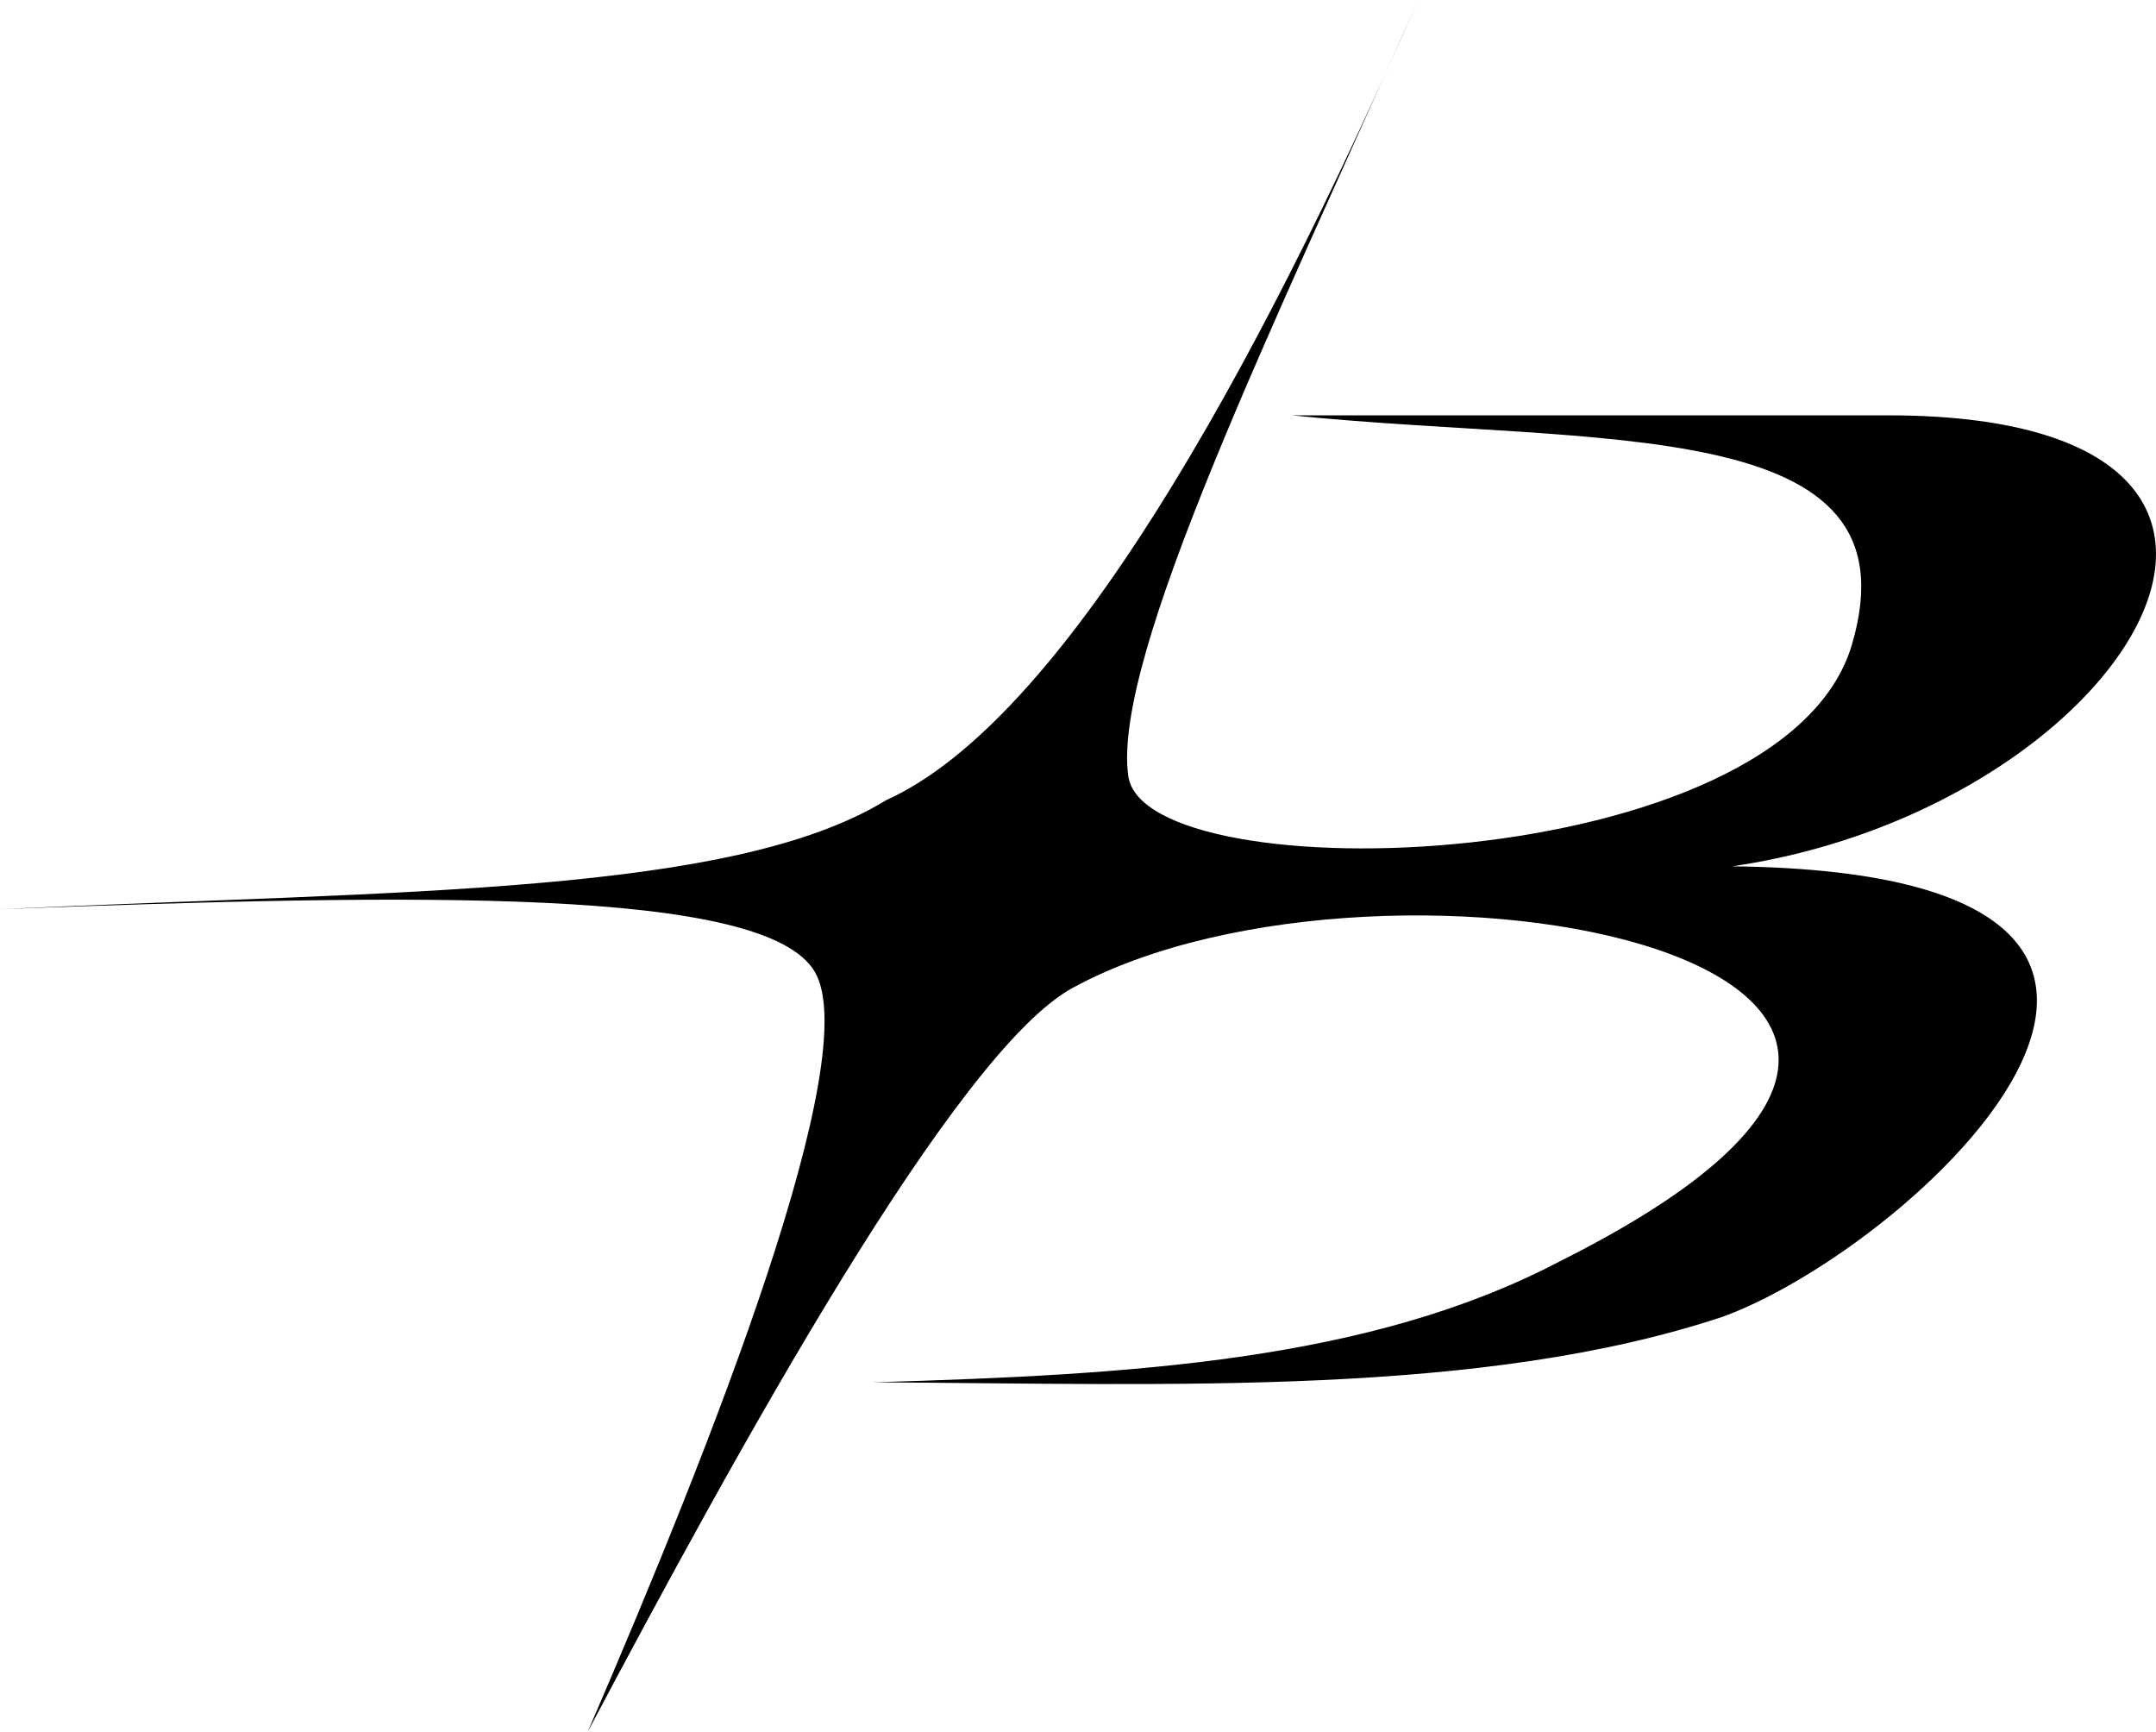
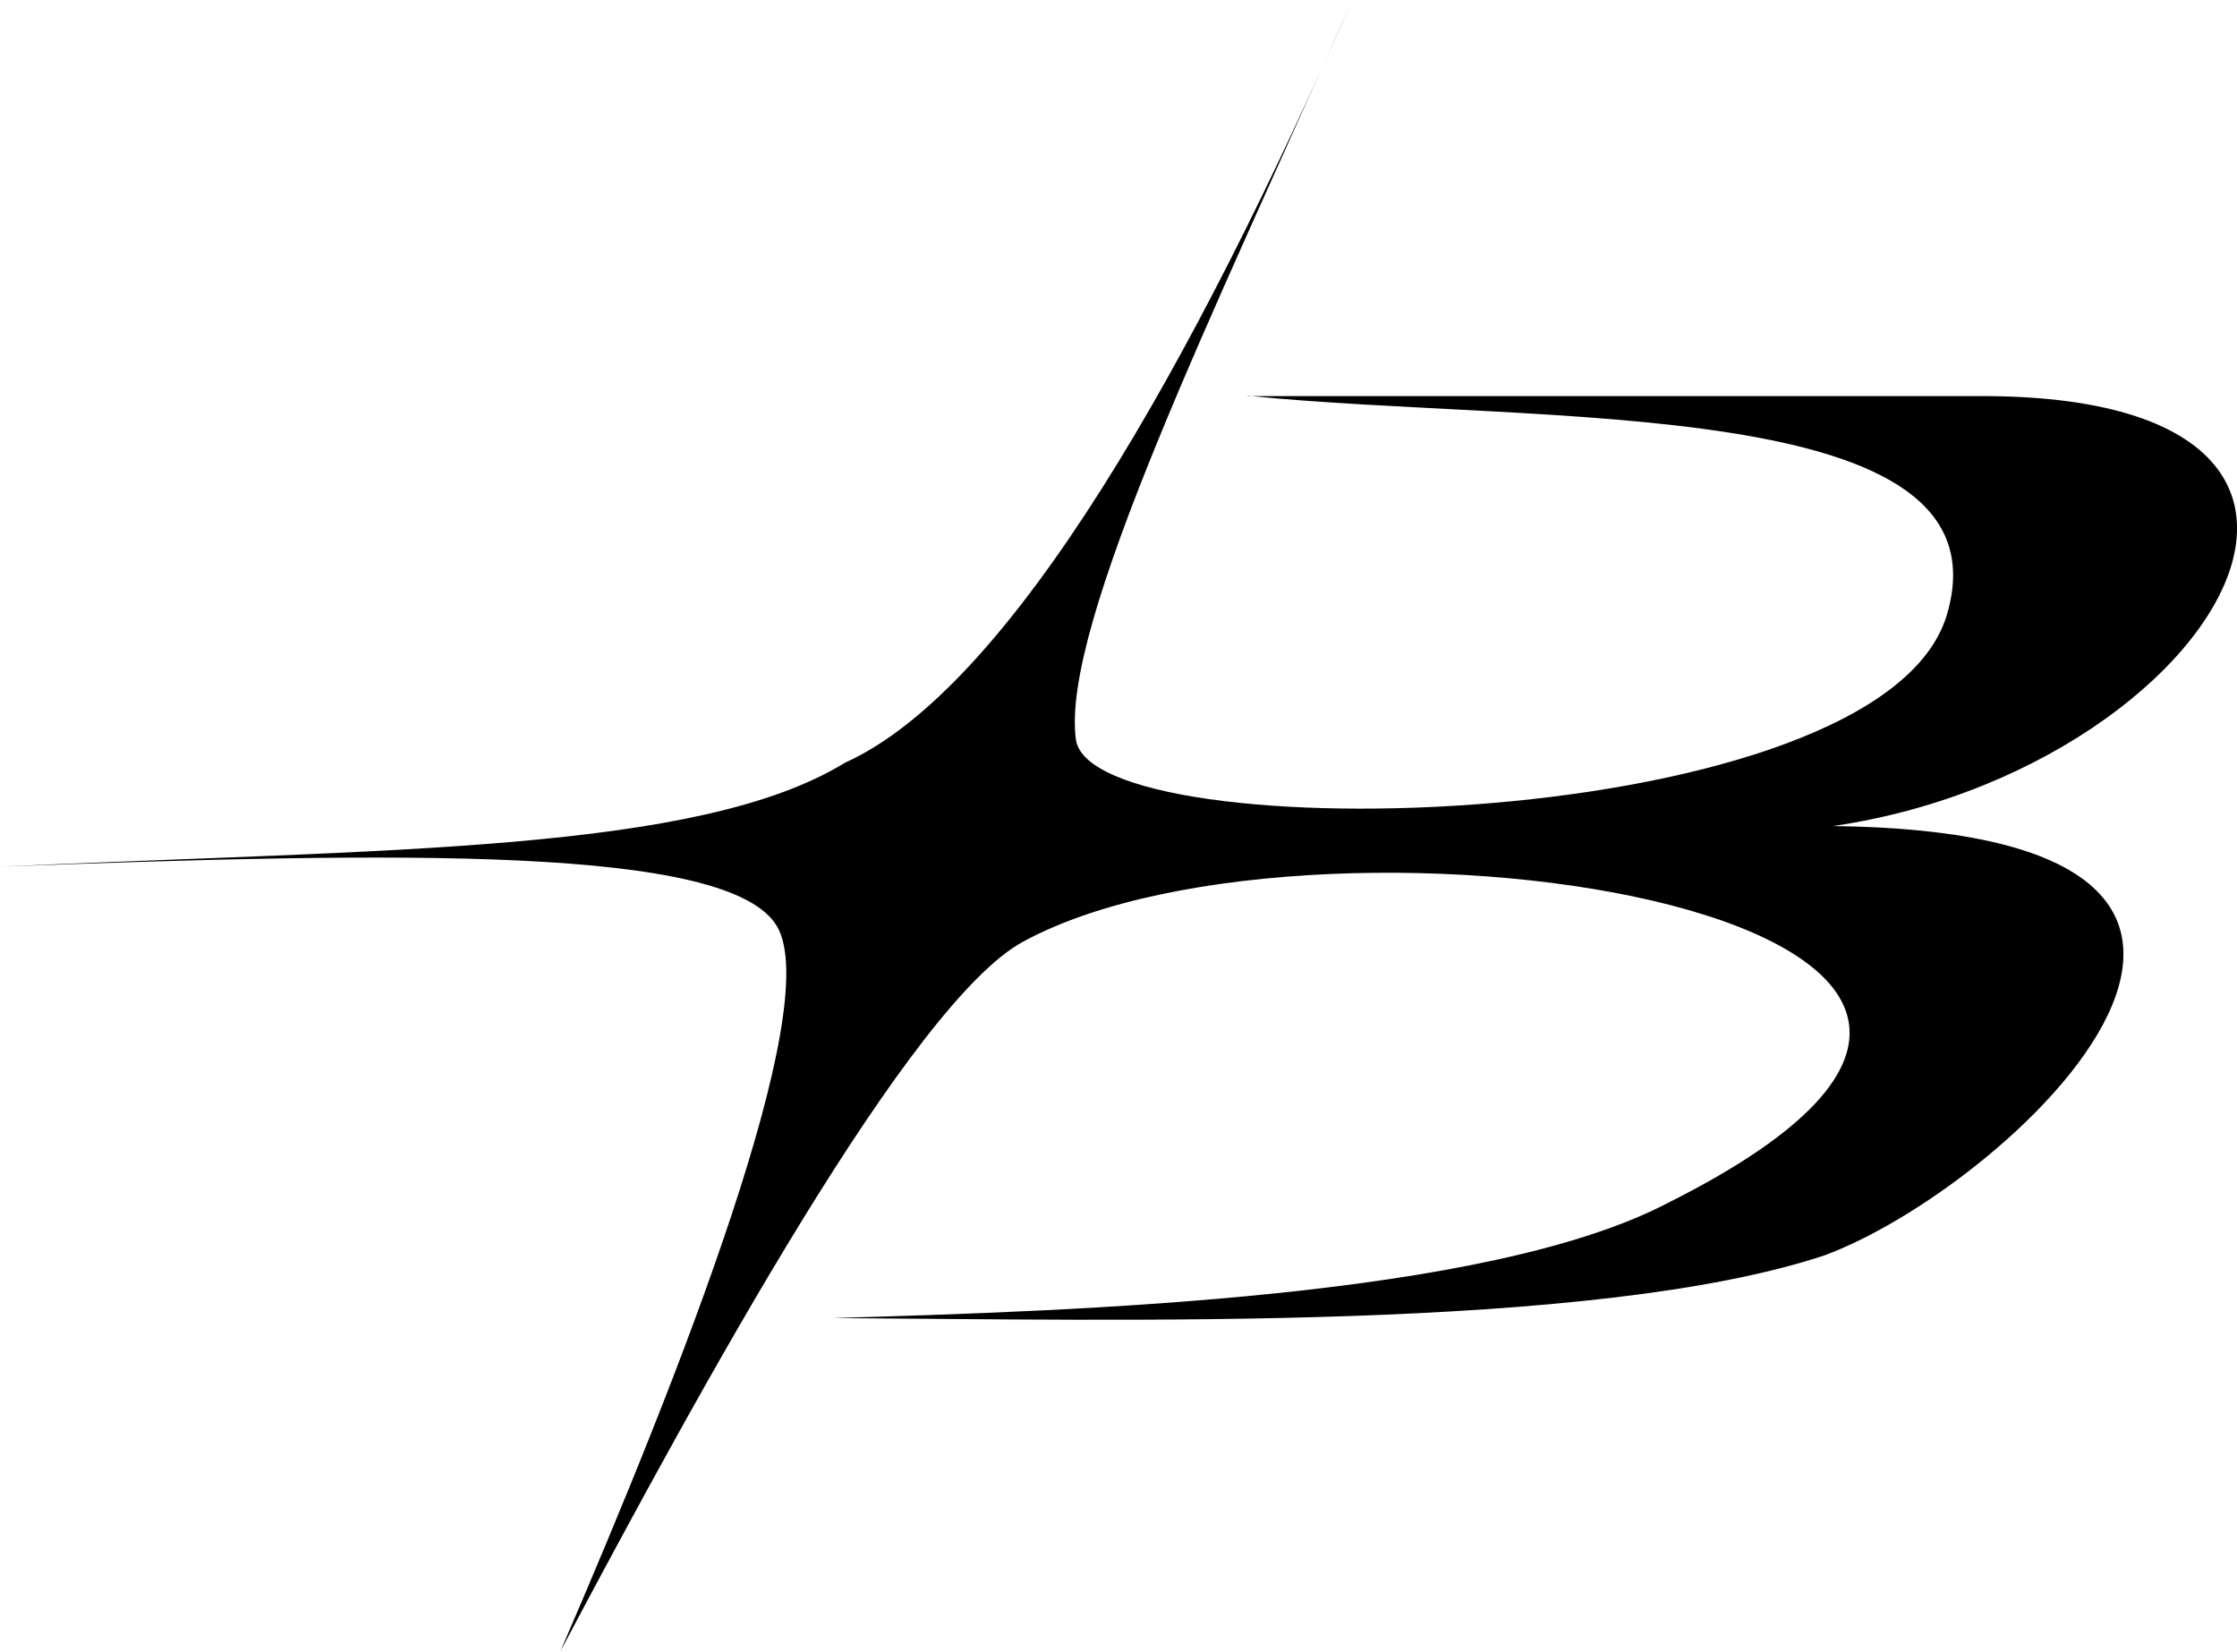
- <svg xmlns="http://www.w3.org/2000/svg" id="Lag_2" width="249.99" height="200.76" viewBox="0 0 249.99 200.76">
+ <svg xmlns="http://www.w3.org/2000/svg" id="Lag_2" width="201.43" height="148.68" viewBox="0 0 201.43 148.68">
  <g id="Lag_2-2" data-name="Lag_2">
-     <path d="M149.89,48.15h69.04c62.68,0,19.98,57.23-35.43,52.87,91.75-6.54,40.88,42.52,16.35,51.6-28,9.32-63.77,7.83-98.61,7.63,30.12-.86,57.6-2.49,79.54-13.98,68.94-34.5-20.06-51.5-56.32-31.79-13.63,7.27-39.24,54.11-56.32,86.3,14.53-33.61,32.11-78.23,26.34-88.11s-46.25-9.04-94.47-7.27c47.29-2.14,84.92-1.72,102.71-12.62,20.33-9.16,42.49-48.9,61.71-92.76-16.61,37.53-35.51,76.11-33.61,89.93s75.9,11.82,83.9-15.18-29.32-23.01-64.82-26.61Z" />
+     <path d="M112.36,35.66h66.07c46.42,0,14.8,42.38-26.24,39.15,67.95-4.84,30.27,31.49,12.11,38.21-20.73,6.9-63.52,5.8-89.33,5.65,22.31-.64,58.95-1.84,75.2-10.36,51.06-25.55-31.15-38.14-58-23.55-10.09,5.38-29.06,40.07-41.71,63.91,10.76-24.89,23.78-57.94,19.51-65.26-4.27-7.32-34.25-6.7-69.97-5.38,35.02-1.59,62.89-1.27,76.07-9.35,15.05-6.79,31.47-36.22,45.7-68.7-12.3,27.8-26.3,56.37-24.89,66.6s72.51,8.76,78.43-11.24c5.92-20-36.65-17.04-62.95-19.71Z" />
  </g>
</svg>
